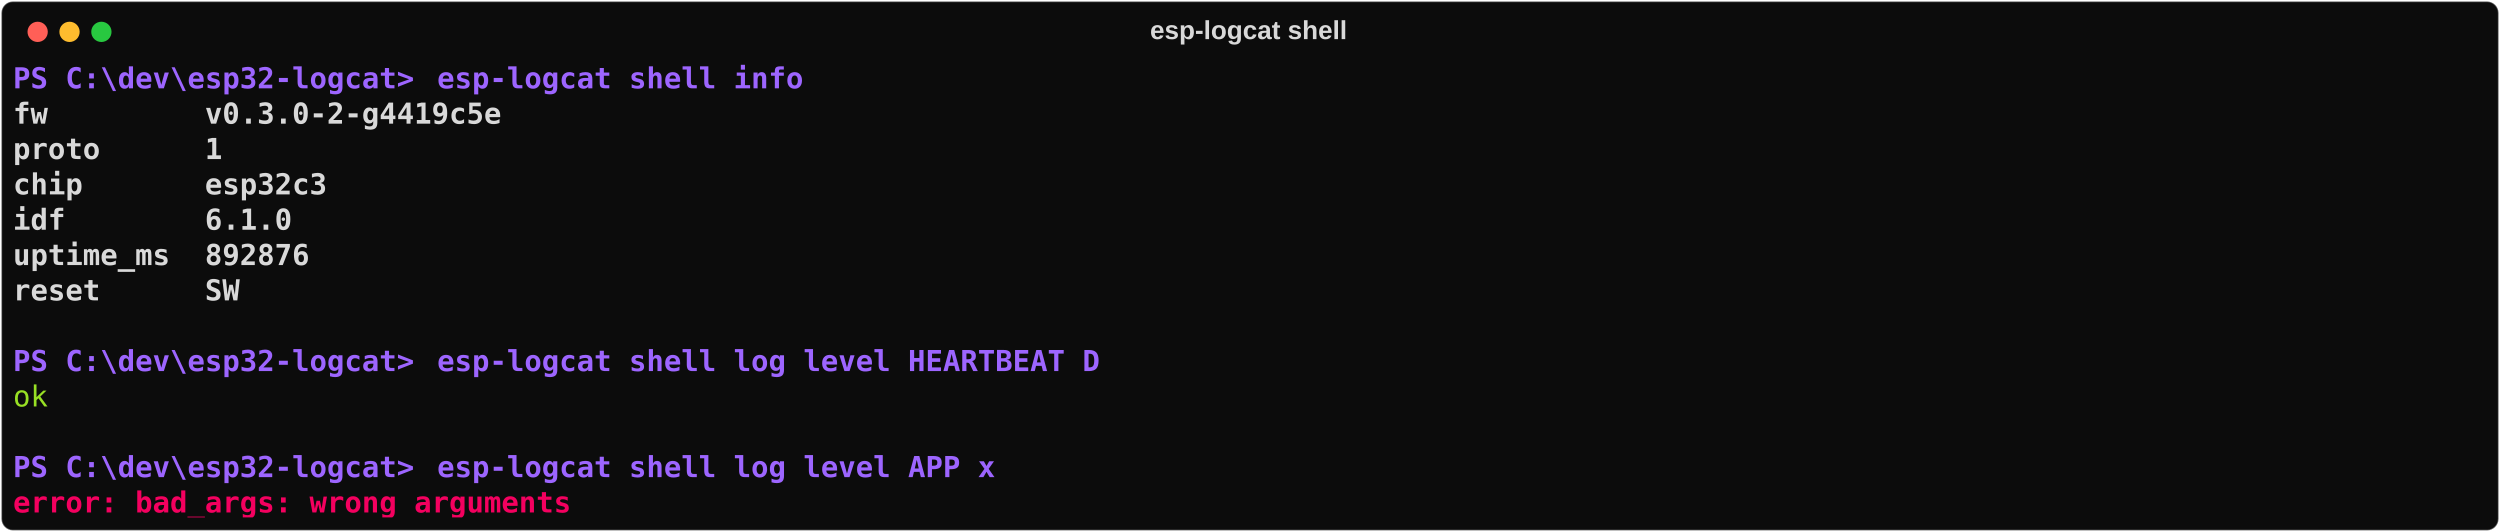
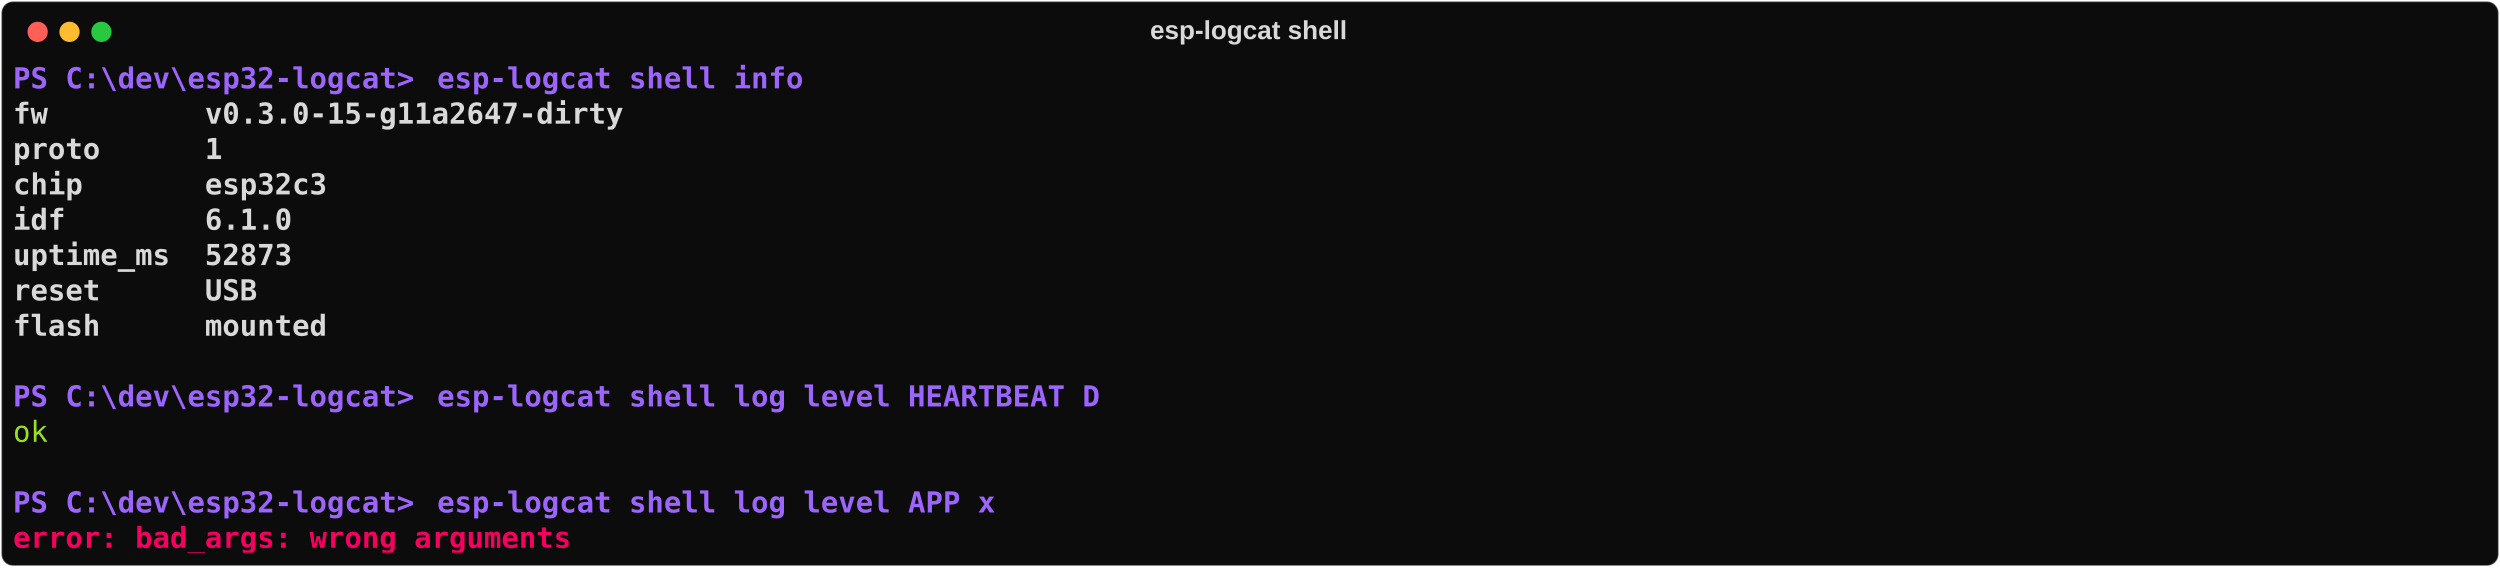
- <svg xmlns="http://www.w3.org/2000/svg" class="rich-terminal" viewBox="0 0 1726 367.2">
+ <svg xmlns="http://www.w3.org/2000/svg" class="rich-terminal" viewBox="0 0 1726 391.6">
  <style>

    @font-face {
        font-family: "Fira Code";
        src: local("FiraCode-Regular"),
                url("https://cdnjs.cloudflare.com/ajax/libs/firacode/6.2.0/woff2/FiraCode-Regular.woff2") format("woff2"),
                url("https://cdnjs.cloudflare.com/ajax/libs/firacode/6.2.0/woff/FiraCode-Regular.woff") format("woff");
        font-style: normal;
        font-weight: 400;
    }
    @font-face {
        font-family: "Fira Code";
        src: local("FiraCode-Bold"),
                url("https://cdnjs.cloudflare.com/ajax/libs/firacode/6.2.0/woff2/FiraCode-Bold.woff2") format("woff2"),
                url("https://cdnjs.cloudflare.com/ajax/libs/firacode/6.2.0/woff/FiraCode-Bold.woff") format("woff");
        font-style: bold;
        font-weight: 700;
    }

-     .terminal-2330306117-matrix {
+     .terminal-714259518-matrix {
        font-family: Fira Code, monospace;
        font-size: 20px;
        line-height: 24.4px;
        font-variant-east-asian: full-width;
    }

-     .terminal-2330306117-title {
+     .terminal-714259518-title {
        font-size: 18px;
        font-weight: bold;
        font-family: arial;
    }

-     .terminal-2330306117-r1 { fill: #9d65ff;font-weight: bold }
- .terminal-2330306117-r2 { fill: #d9d9d9 }
- .terminal-2330306117-r3 { fill: #d9d9d9;font-weight: bold }
- .terminal-2330306117-r4 { fill: #98e024 }
- .terminal-2330306117-r5 { fill: #f4005f;font-weight: bold }
+     .terminal-714259518-r1 { fill: #9d65ff;font-weight: bold }
+ .terminal-714259518-r2 { fill: #d9d9d9 }
+ .terminal-714259518-r3 { fill: #d9d9d9;font-weight: bold }
+ .terminal-714259518-r4 { fill: #98e024 }
+ .terminal-714259518-r5 { fill: #f4005f;font-weight: bold }
    </style>
  <defs>
-     <clipPath id="terminal-2330306117-clip-terminal">
-       <rect x="0" y="0" width="1707.0" height="316.2" />
+     <clipPath id="terminal-714259518-clip-terminal">
+       <rect x="0" y="0" width="1707.0" height="340.6" />
    </clipPath>
-     <clipPath id="terminal-2330306117-line-0">
+     <clipPath id="terminal-714259518-line-0">
      <rect x="0" y="1.5" width="1708" height="24.65" />
    </clipPath>
-     <clipPath id="terminal-2330306117-line-1">
+     <clipPath id="terminal-714259518-line-1">
      <rect x="0" y="25.9" width="1708" height="24.65" />
    </clipPath>
-     <clipPath id="terminal-2330306117-line-2">
+     <clipPath id="terminal-714259518-line-2">
      <rect x="0" y="50.3" width="1708" height="24.65" />
    </clipPath>
-     <clipPath id="terminal-2330306117-line-3">
+     <clipPath id="terminal-714259518-line-3">
      <rect x="0" y="74.7" width="1708" height="24.65" />
    </clipPath>
-     <clipPath id="terminal-2330306117-line-4">
+     <clipPath id="terminal-714259518-line-4">
      <rect x="0" y="99.1" width="1708" height="24.65" />
    </clipPath>
-     <clipPath id="terminal-2330306117-line-5">
+     <clipPath id="terminal-714259518-line-5">
      <rect x="0" y="123.5" width="1708" height="24.65" />
    </clipPath>
-     <clipPath id="terminal-2330306117-line-6">
+     <clipPath id="terminal-714259518-line-6">
      <rect x="0" y="147.9" width="1708" height="24.65" />
    </clipPath>
-     <clipPath id="terminal-2330306117-line-7">
+     <clipPath id="terminal-714259518-line-7">
      <rect x="0" y="172.3" width="1708" height="24.65" />
    </clipPath>
-     <clipPath id="terminal-2330306117-line-8">
+     <clipPath id="terminal-714259518-line-8">
      <rect x="0" y="196.7" width="1708" height="24.65" />
    </clipPath>
-     <clipPath id="terminal-2330306117-line-9">
+     <clipPath id="terminal-714259518-line-9">
      <rect x="0" y="221.1" width="1708" height="24.65" />
    </clipPath>
-     <clipPath id="terminal-2330306117-line-10">
+     <clipPath id="terminal-714259518-line-10">
      <rect x="0" y="245.5" width="1708" height="24.65" />
    </clipPath>
-     <clipPath id="terminal-2330306117-line-11">
+     <clipPath id="terminal-714259518-line-11">
      <rect x="0" y="269.9" width="1708" height="24.65" />
    </clipPath>
+     <clipPath id="terminal-714259518-line-12">
+       <rect x="0" y="294.3" width="1708" height="24.65" />
+     </clipPath>
  </defs>
-   <rect fill="#0c0c0c" stroke="rgba(255,255,255,0.35)" stroke-width="1" x="1" y="1" width="1724" height="365.2" rx="8" />
-   <text class="terminal-2330306117-title" fill="#d9d9d9" text-anchor="middle" x="862" y="27">esp-logcat shell</text>
+   <rect fill="#0c0c0c" stroke="rgba(255,255,255,0.35)" stroke-width="1" x="1" y="1" width="1724" height="389.6" rx="8" />
+   <text class="terminal-714259518-title" fill="#d9d9d9" text-anchor="middle" x="862" y="27">esp-logcat shell</text>
  <g transform="translate(26,22)">
    <circle cx="0" cy="0" r="7" fill="#ff5f57" />
    <circle cx="22" cy="0" r="7" fill="#febc2e" />
    <circle cx="44" cy="0" r="7" fill="#28c840" />
  </g>
-   <g transform="translate(9, 41)" clip-path="url(#terminal-2330306117-clip-terminal)">
-     <g class="terminal-2330306117-matrix">
-       <text class="terminal-2330306117-r1" x="0" y="20" textLength="292.8" clip-path="url(#terminal-2330306117-line-0)">PS C:\dev\esp32-logcat&gt; </text>
-       <text class="terminal-2330306117-r1" x="292.8" y="20" textLength="256.2" clip-path="url(#terminal-2330306117-line-0)">esp-logcat shell info</text>
-       <text class="terminal-2330306117-r2" x="1708" y="20" textLength="12.2" clip-path="url(#terminal-2330306117-line-0)">
+   <g transform="translate(9, 41)" clip-path="url(#terminal-714259518-clip-terminal)">
+     <g class="terminal-714259518-matrix">
+       <text class="terminal-714259518-r1" x="0" y="20" textLength="292.8" clip-path="url(#terminal-714259518-line-0)">PS C:\dev\esp32-logcat&gt; </text>
+       <text class="terminal-714259518-r1" x="292.8" y="20" textLength="256.2" clip-path="url(#terminal-714259518-line-0)">esp-logcat shell info</text>
+       <text class="terminal-714259518-r2" x="1708" y="20" textLength="12.2" clip-path="url(#terminal-714259518-line-0)">
</text>
-       <text class="terminal-2330306117-r3" x="0" y="44.4" textLength="341.6" clip-path="url(#terminal-2330306117-line-1)">fw         v0.3.0-2-g4419c5e</text>
-       <text class="terminal-2330306117-r2" x="1708" y="44.4" textLength="12.2" clip-path="url(#terminal-2330306117-line-1)">
+       <text class="terminal-714259518-r3" x="0" y="44.4" textLength="427" clip-path="url(#terminal-714259518-line-1)">fw         v0.3.0-15-g11a2647-dirty</text>
+       <text class="terminal-714259518-r2" x="1708" y="44.4" textLength="12.2" clip-path="url(#terminal-714259518-line-1)">
</text>
-       <text class="terminal-2330306117-r3" x="0" y="68.8" textLength="146.4" clip-path="url(#terminal-2330306117-line-2)">proto      1</text>
-       <text class="terminal-2330306117-r2" x="1708" y="68.8" textLength="12.2" clip-path="url(#terminal-2330306117-line-2)">
+       <text class="terminal-714259518-r3" x="0" y="68.8" textLength="146.4" clip-path="url(#terminal-714259518-line-2)">proto      1</text>
+       <text class="terminal-714259518-r2" x="1708" y="68.8" textLength="12.2" clip-path="url(#terminal-714259518-line-2)">
</text>
-       <text class="terminal-2330306117-r3" x="0" y="93.2" textLength="219.6" clip-path="url(#terminal-2330306117-line-3)">chip       esp32c3</text>
-       <text class="terminal-2330306117-r2" x="1708" y="93.2" textLength="12.2" clip-path="url(#terminal-2330306117-line-3)">
+       <text class="terminal-714259518-r3" x="0" y="93.2" textLength="219.6" clip-path="url(#terminal-714259518-line-3)">chip       esp32c3</text>
+       <text class="terminal-714259518-r2" x="1708" y="93.2" textLength="12.2" clip-path="url(#terminal-714259518-line-3)">
</text>
-       <text class="terminal-2330306117-r3" x="0" y="117.6" textLength="195.2" clip-path="url(#terminal-2330306117-line-4)">idf        6.1.0</text>
-       <text class="terminal-2330306117-r2" x="1708" y="117.6" textLength="12.2" clip-path="url(#terminal-2330306117-line-4)">
+       <text class="terminal-714259518-r3" x="0" y="117.6" textLength="195.2" clip-path="url(#terminal-714259518-line-4)">idf        6.1.0</text>
+       <text class="terminal-714259518-r2" x="1708" y="117.6" textLength="12.2" clip-path="url(#terminal-714259518-line-4)">
</text>
-       <text class="terminal-2330306117-r3" x="0" y="142" textLength="207.4" clip-path="url(#terminal-2330306117-line-5)">uptime_ms  892876</text>
-       <text class="terminal-2330306117-r2" x="1708" y="142" textLength="12.2" clip-path="url(#terminal-2330306117-line-5)">
+       <text class="terminal-714259518-r3" x="0" y="142" textLength="195.2" clip-path="url(#terminal-714259518-line-5)">uptime_ms  52873</text>
+       <text class="terminal-714259518-r2" x="1708" y="142" textLength="12.2" clip-path="url(#terminal-714259518-line-5)">
</text>
-       <text class="terminal-2330306117-r3" x="0" y="166.4" textLength="158.6" clip-path="url(#terminal-2330306117-line-6)">reset      SW</text>
-       <text class="terminal-2330306117-r2" x="1708" y="166.4" textLength="12.2" clip-path="url(#terminal-2330306117-line-6)">
+       <text class="terminal-714259518-r3" x="0" y="166.4" textLength="170.8" clip-path="url(#terminal-714259518-line-6)">reset      USB</text>
+       <text class="terminal-714259518-r2" x="1708" y="166.4" textLength="12.2" clip-path="url(#terminal-714259518-line-6)">
</text>
-       <text class="terminal-2330306117-r2" x="1708" y="190.8" textLength="12.2" clip-path="url(#terminal-2330306117-line-7)">
+       <text class="terminal-714259518-r3" x="0" y="190.8" textLength="219.6" clip-path="url(#terminal-714259518-line-7)">flash      mounted</text>
+       <text class="terminal-714259518-r2" x="1708" y="190.8" textLength="12.2" clip-path="url(#terminal-714259518-line-7)">
</text>
-       <text class="terminal-2330306117-r1" x="0" y="215.2" textLength="292.8" clip-path="url(#terminal-2330306117-line-8)">PS C:\dev\esp32-logcat&gt; </text>
-       <text class="terminal-2330306117-r1" x="292.8" y="215.2" textLength="463.6" clip-path="url(#terminal-2330306117-line-8)">esp-logcat shell log level HEARTBEAT D</text>
-       <text class="terminal-2330306117-r2" x="1708" y="215.2" textLength="12.2" clip-path="url(#terminal-2330306117-line-8)">
+       <text class="terminal-714259518-r2" x="1708" y="215.2" textLength="12.2" clip-path="url(#terminal-714259518-line-8)">
</text>
-       <text class="terminal-2330306117-r4" x="0" y="239.6" textLength="24.4" clip-path="url(#terminal-2330306117-line-9)">ok</text>
-       <text class="terminal-2330306117-r2" x="1708" y="239.6" textLength="12.2" clip-path="url(#terminal-2330306117-line-9)">
+       <text class="terminal-714259518-r1" x="0" y="239.6" textLength="292.8" clip-path="url(#terminal-714259518-line-9)">PS C:\dev\esp32-logcat&gt; </text>
+       <text class="terminal-714259518-r1" x="292.8" y="239.6" textLength="463.6" clip-path="url(#terminal-714259518-line-9)">esp-logcat shell log level HEARTBEAT D</text>
+       <text class="terminal-714259518-r2" x="1708" y="239.6" textLength="12.2" clip-path="url(#terminal-714259518-line-9)">
</text>
-       <text class="terminal-2330306117-r2" x="1708" y="264" textLength="12.2" clip-path="url(#terminal-2330306117-line-10)">
+       <text class="terminal-714259518-r4" x="0" y="264" textLength="24.4" clip-path="url(#terminal-714259518-line-10)">ok</text>
+       <text class="terminal-714259518-r2" x="1708" y="264" textLength="12.2" clip-path="url(#terminal-714259518-line-10)">
</text>
-       <text class="terminal-2330306117-r1" x="0" y="288.4" textLength="292.8" clip-path="url(#terminal-2330306117-line-11)">PS C:\dev\esp32-logcat&gt; </text>
-       <text class="terminal-2330306117-r1" x="292.8" y="288.4" textLength="390.4" clip-path="url(#terminal-2330306117-line-11)">esp-logcat shell log level APP x</text>
-       <text class="terminal-2330306117-r2" x="1708" y="288.4" textLength="12.2" clip-path="url(#terminal-2330306117-line-11)">
+       <text class="terminal-714259518-r2" x="1708" y="288.4" textLength="12.2" clip-path="url(#terminal-714259518-line-11)">
</text>
-       <text class="terminal-2330306117-r5" x="0" y="312.8" textLength="390.4" clip-path="url(#terminal-2330306117-line-12)">error: bad_args: wrong arguments</text>
-       <text class="terminal-2330306117-r2" x="1708" y="312.8" textLength="12.2" clip-path="url(#terminal-2330306117-line-12)">
+       <text class="terminal-714259518-r1" x="0" y="312.8" textLength="292.8" clip-path="url(#terminal-714259518-line-12)">PS C:\dev\esp32-logcat&gt; </text>
+       <text class="terminal-714259518-r1" x="292.8" y="312.8" textLength="390.4" clip-path="url(#terminal-714259518-line-12)">esp-logcat shell log level APP x</text>
+       <text class="terminal-714259518-r2" x="1708" y="312.8" textLength="12.2" clip-path="url(#terminal-714259518-line-12)">
+ </text>
+       <text class="terminal-714259518-r5" x="0" y="337.2" textLength="390.4" clip-path="url(#terminal-714259518-line-13)">error: bad_args: wrong arguments</text>
+       <text class="terminal-714259518-r2" x="1708" y="337.2" textLength="12.2" clip-path="url(#terminal-714259518-line-13)">
</text>
    </g>
  </g>
</svg>
